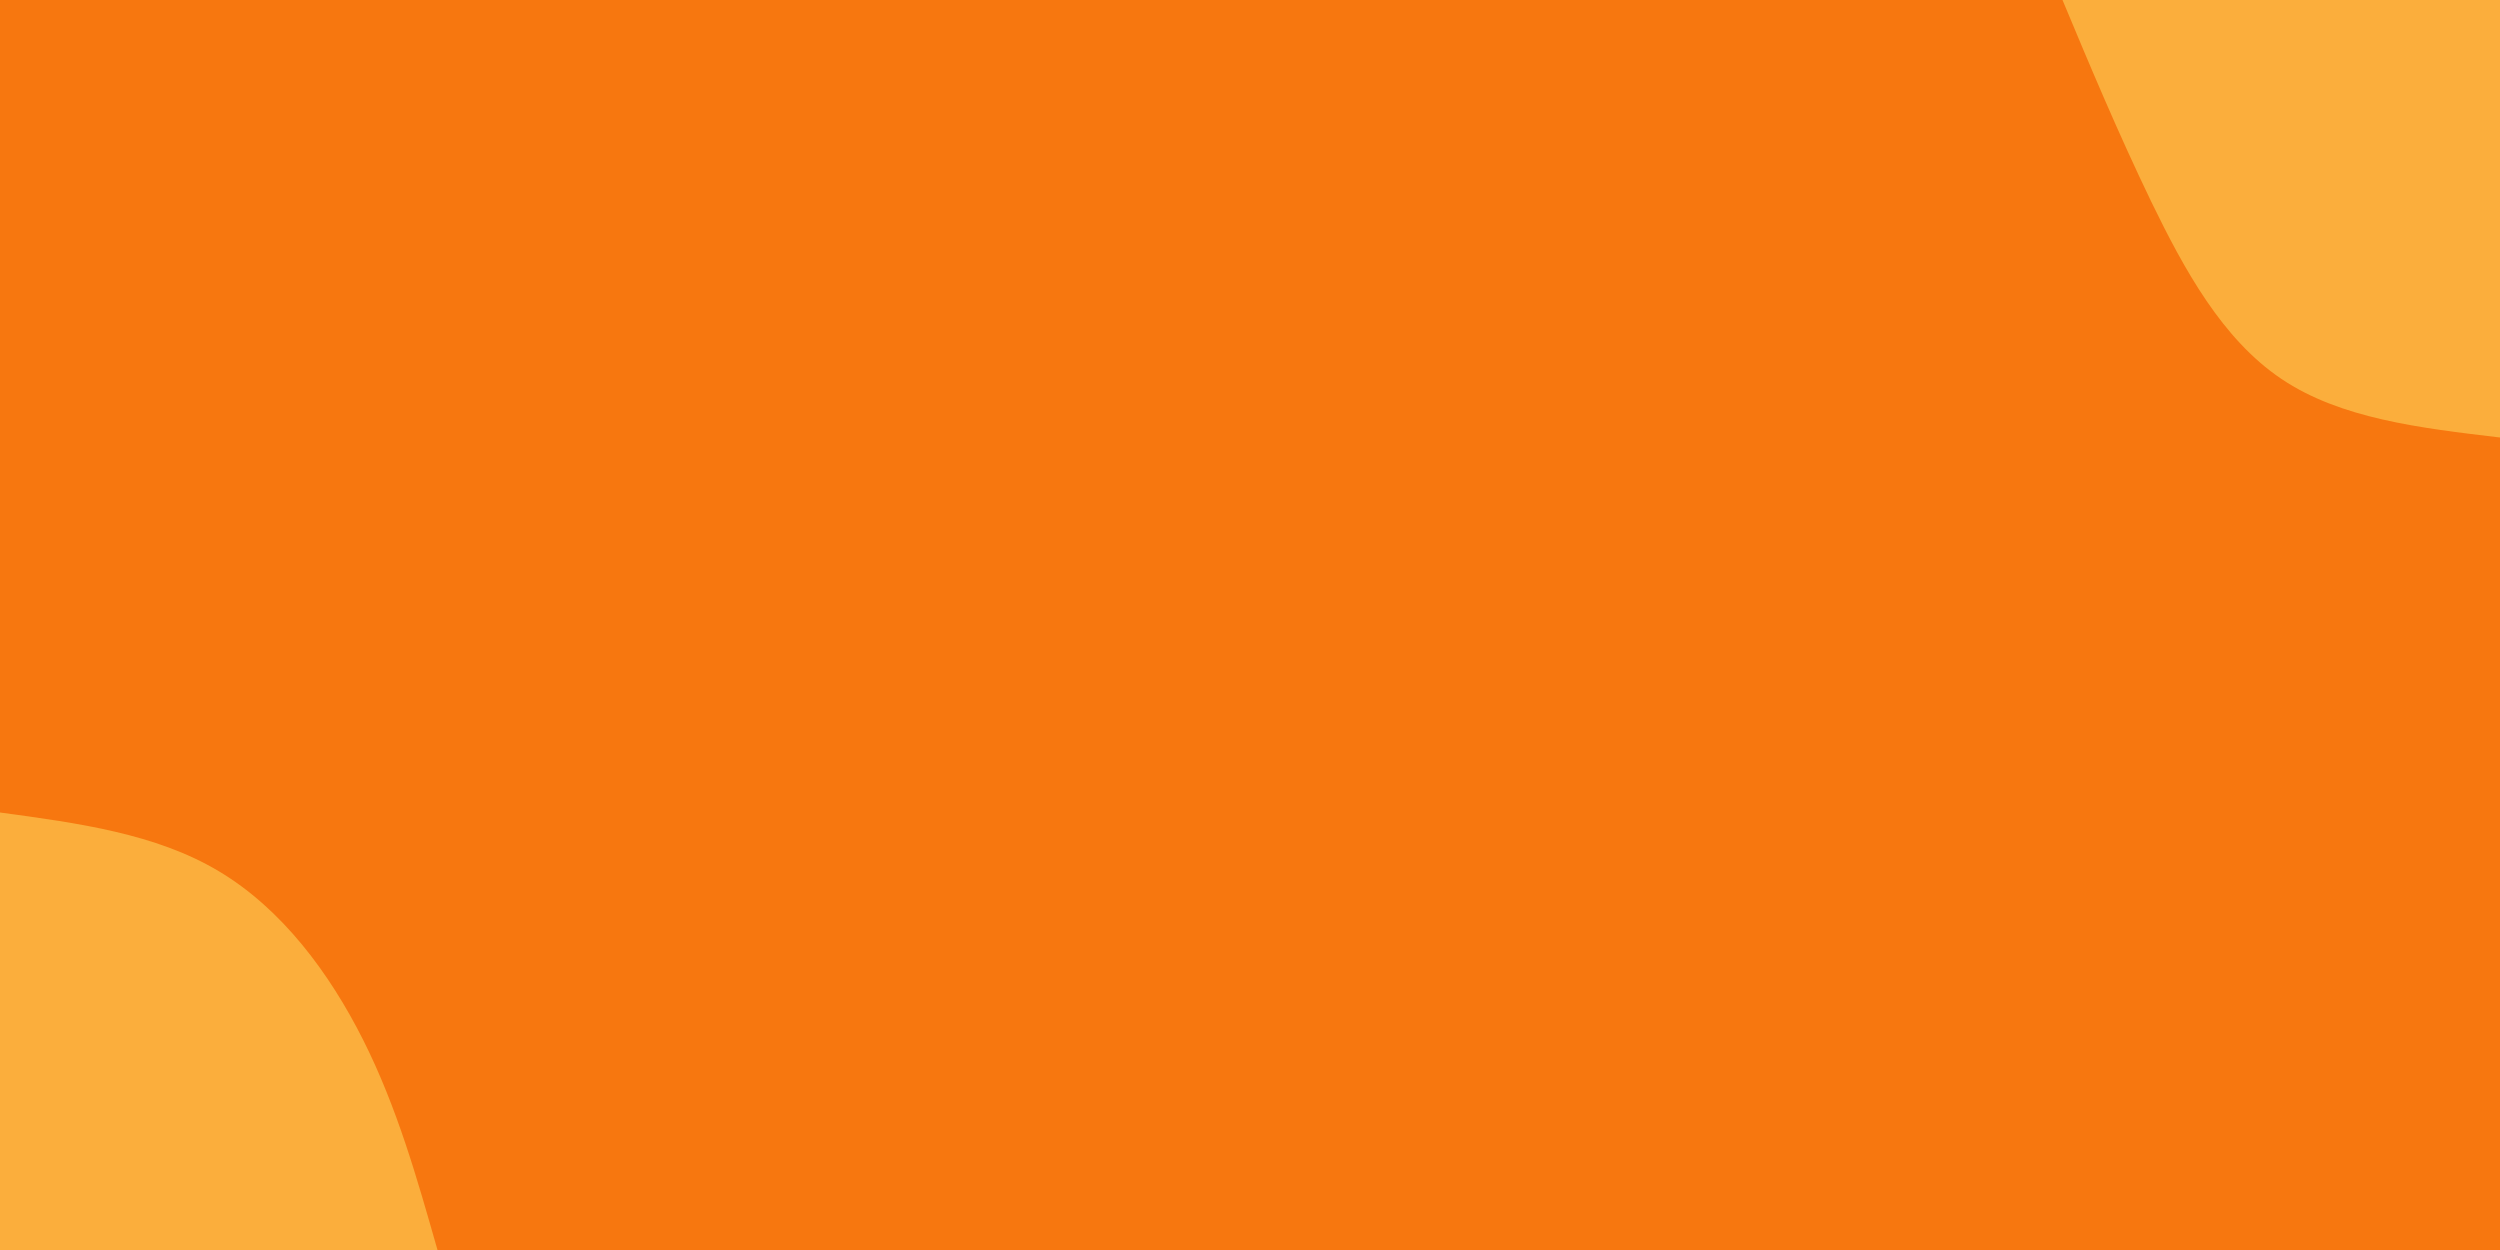
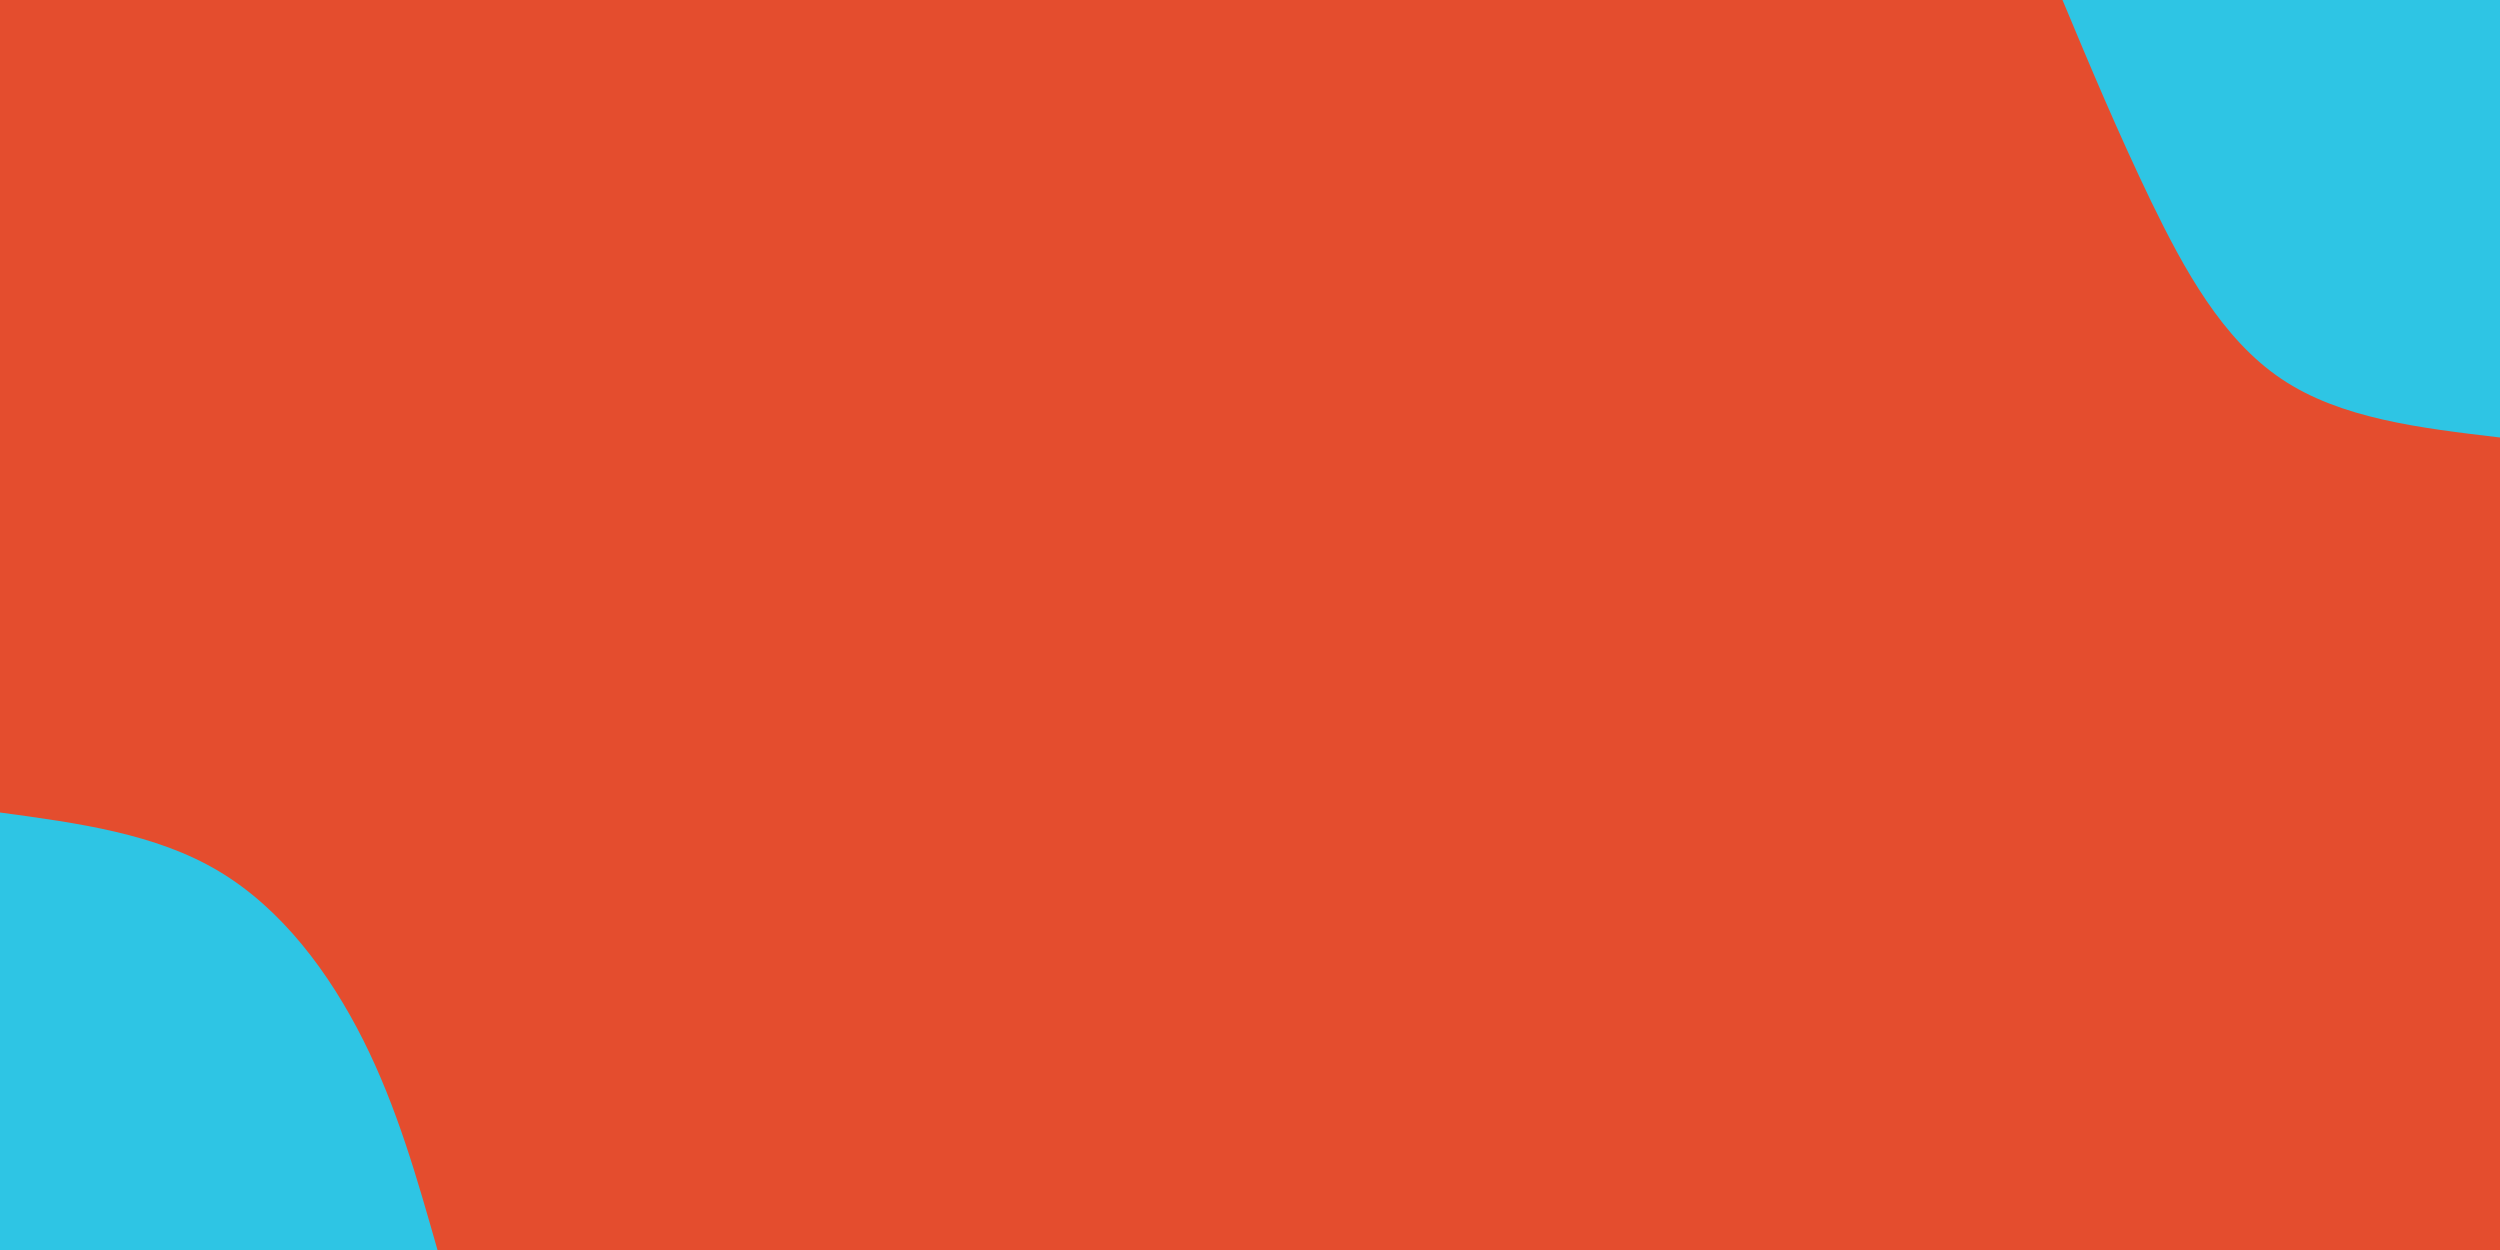
<svg xmlns="http://www.w3.org/2000/svg" id="visual" viewBox="0 0 900 450" width="900" height="450" version="1.1">
-   <rect x="0" y="0" width="900" height="450" fill="#F7770F" />
+   <rect x="0" y="0" width="900" height="450" fill="#E44D2E" />
  <defs>
    <linearGradient id="grad1_0" x1="50%" y1="0%" x2="100%" y2="100%">
      <stop offset="10%" stop-color="#f7770f" stop-opacity="1" />
      <stop offset="90%" stop-color="#f7770f" stop-opacity="1" />
    </linearGradient>
  </defs>
  <defs>
    <linearGradient id="grad2_0" x1="0%" y1="0%" x2="50%" y2="100%">
      <stop offset="10%" stop-color="#f7770f" stop-opacity="1" />
      <stop offset="90%" stop-color="#f7770f" stop-opacity="1" />
    </linearGradient>
  </defs>
  <g transform="translate(900, 0)">
-     <path d="M0 157.5C-28.8 154.1 -57.5 150.7 -78.7 136.4C-100 122.1 -113.7 97 -125.6 72.5C-137.4 48 -147.5 24 -157.5 0L0 0Z" fill="#FBAE3C" />
+     <path d="M0 157.5C-28.8 154.1 -57.5 150.7 -78.7 136.4C-100 122.1 -113.7 97 -125.6 72.5C-137.4 48 -147.5 24 -157.5 0L0 0Z" fill="#2EC5E4" />
  </g>
  <g transform="translate(0, 450)">
-     <path d="M0 -157.5C28.1 -153.7 56.1 -149.9 78.7 -136.4C101.4 -122.9 118.6 -99.8 130.8 -75.5C143 -51.2 150.2 -25.6 157.5 0L0 0Z" fill="#FBAE3C" />
+     <path d="M0 -157.5C28.1 -153.7 56.1 -149.9 78.7 -136.4C101.4 -122.9 118.6 -99.8 130.8 -75.5C143 -51.2 150.2 -25.6 157.5 0L0 0Z" fill="#2EC5E4" />
  </g>
</svg>
